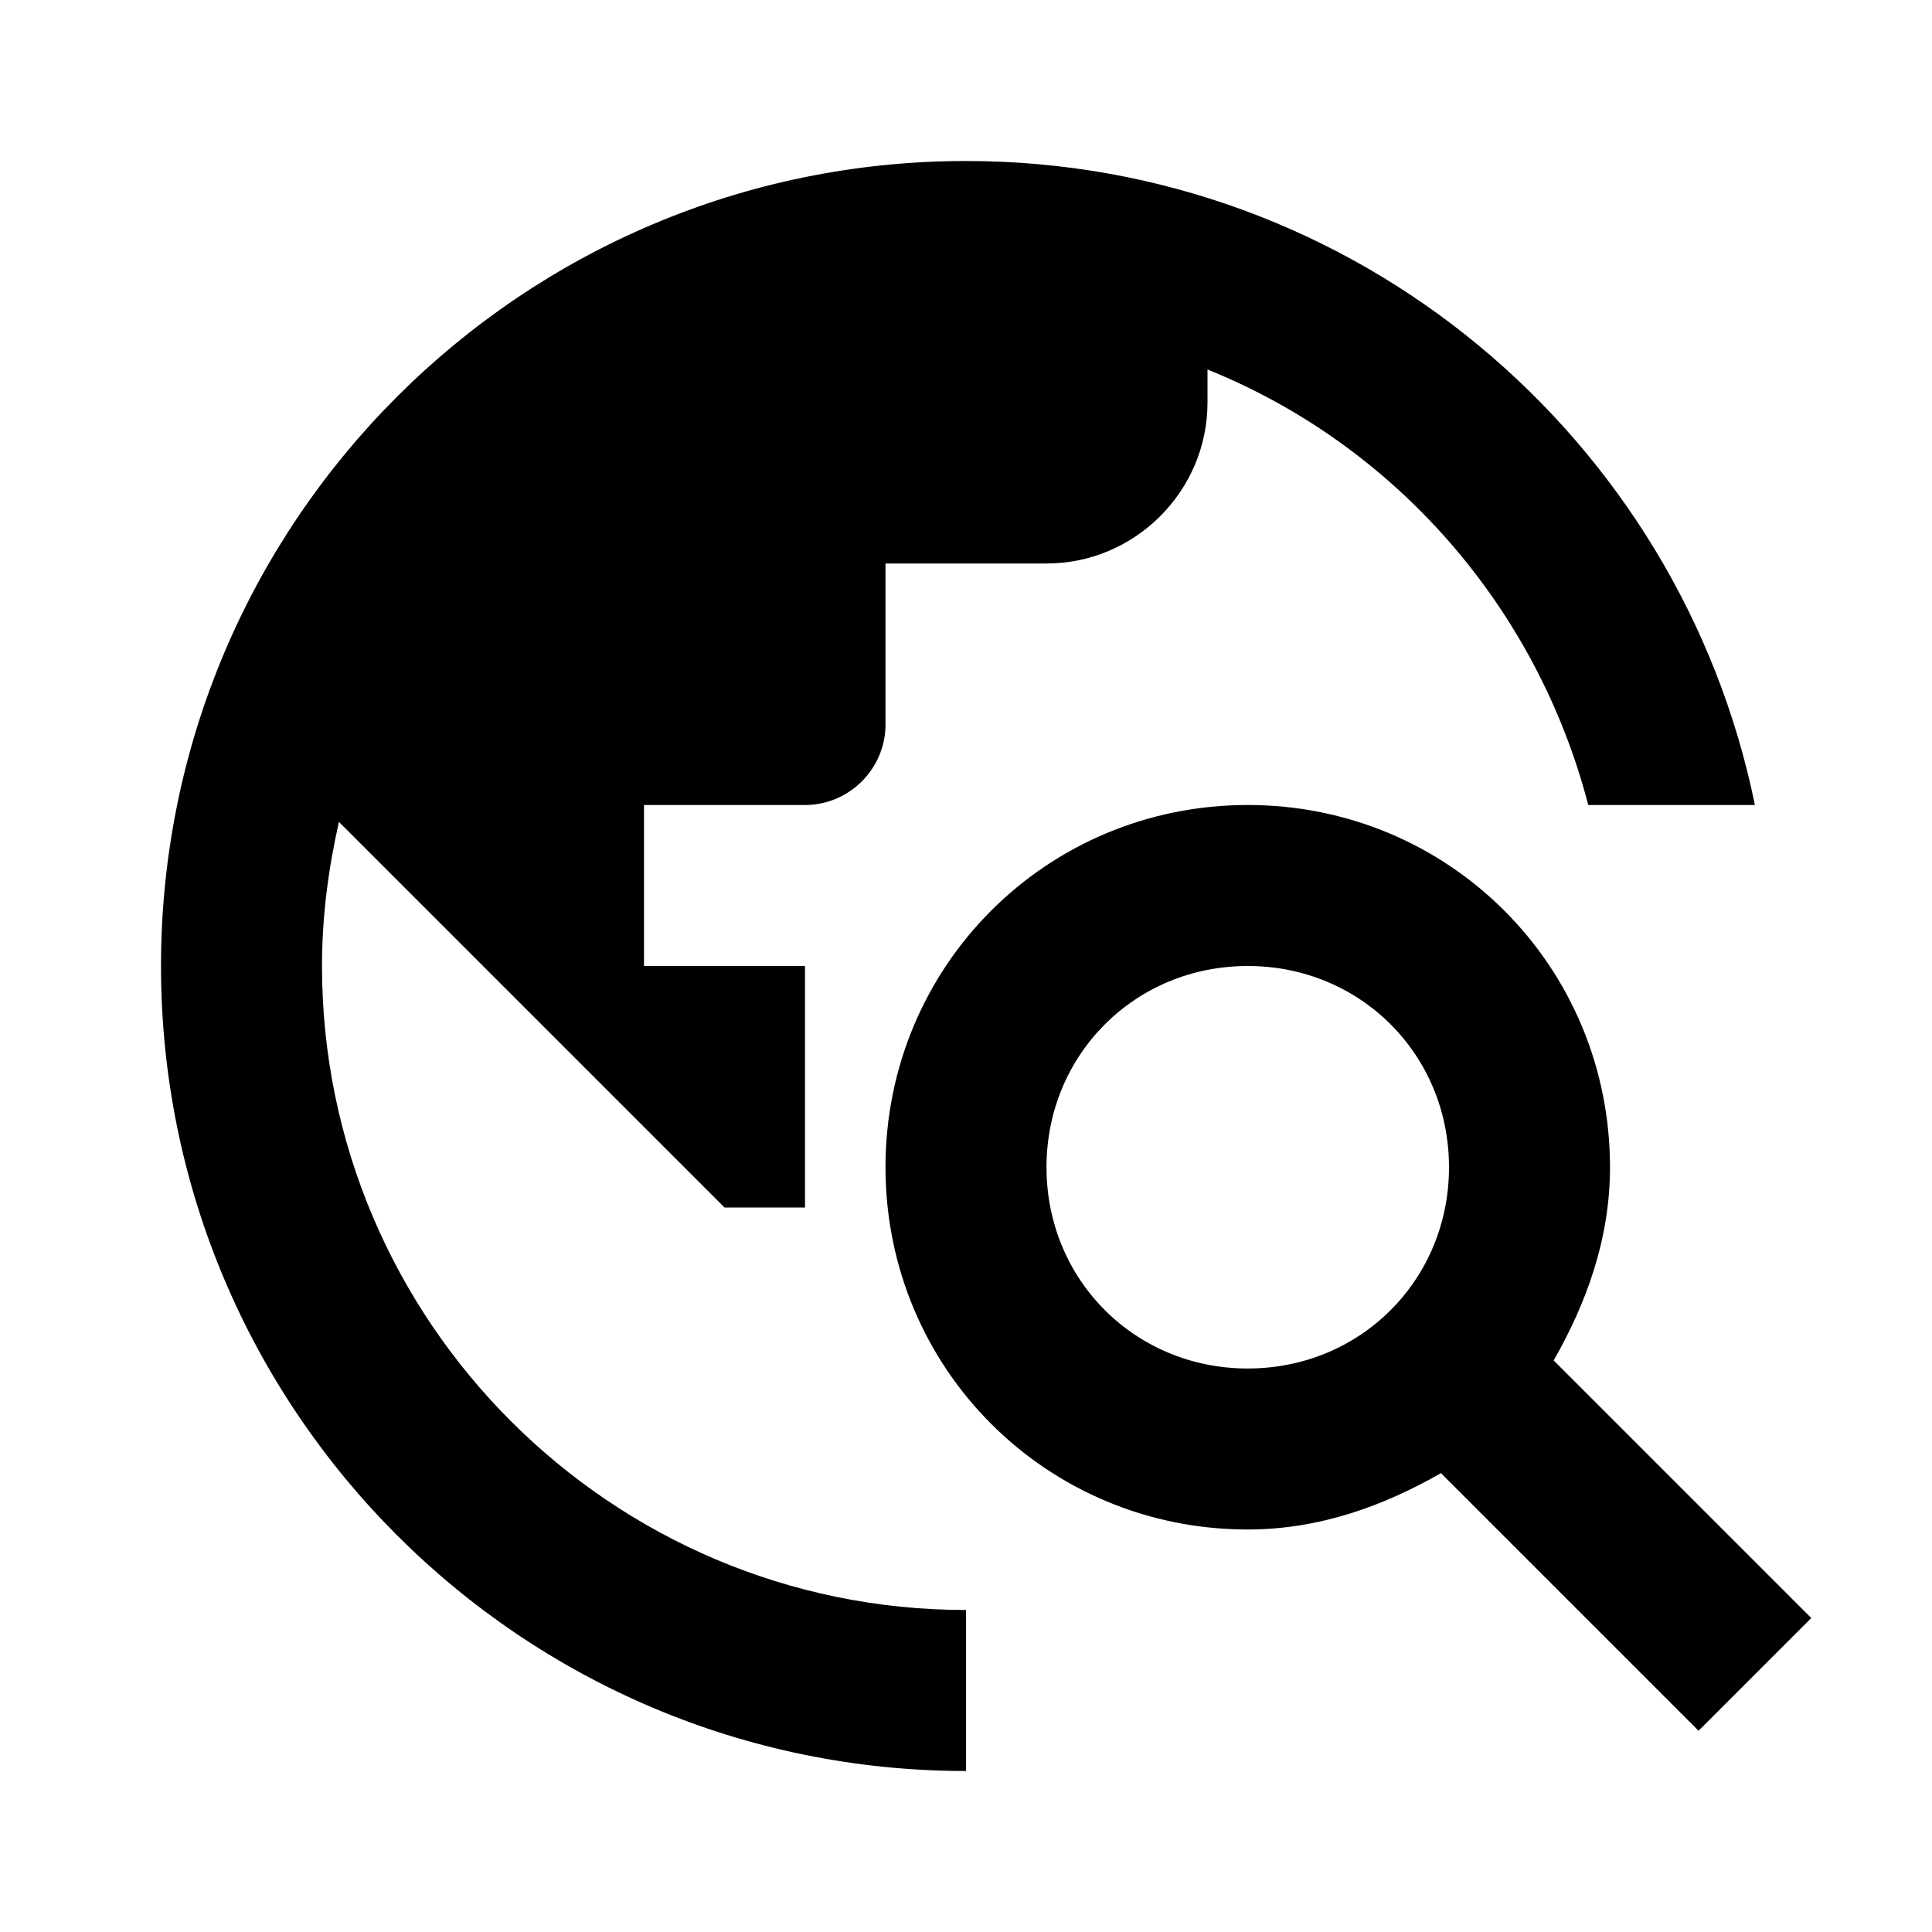
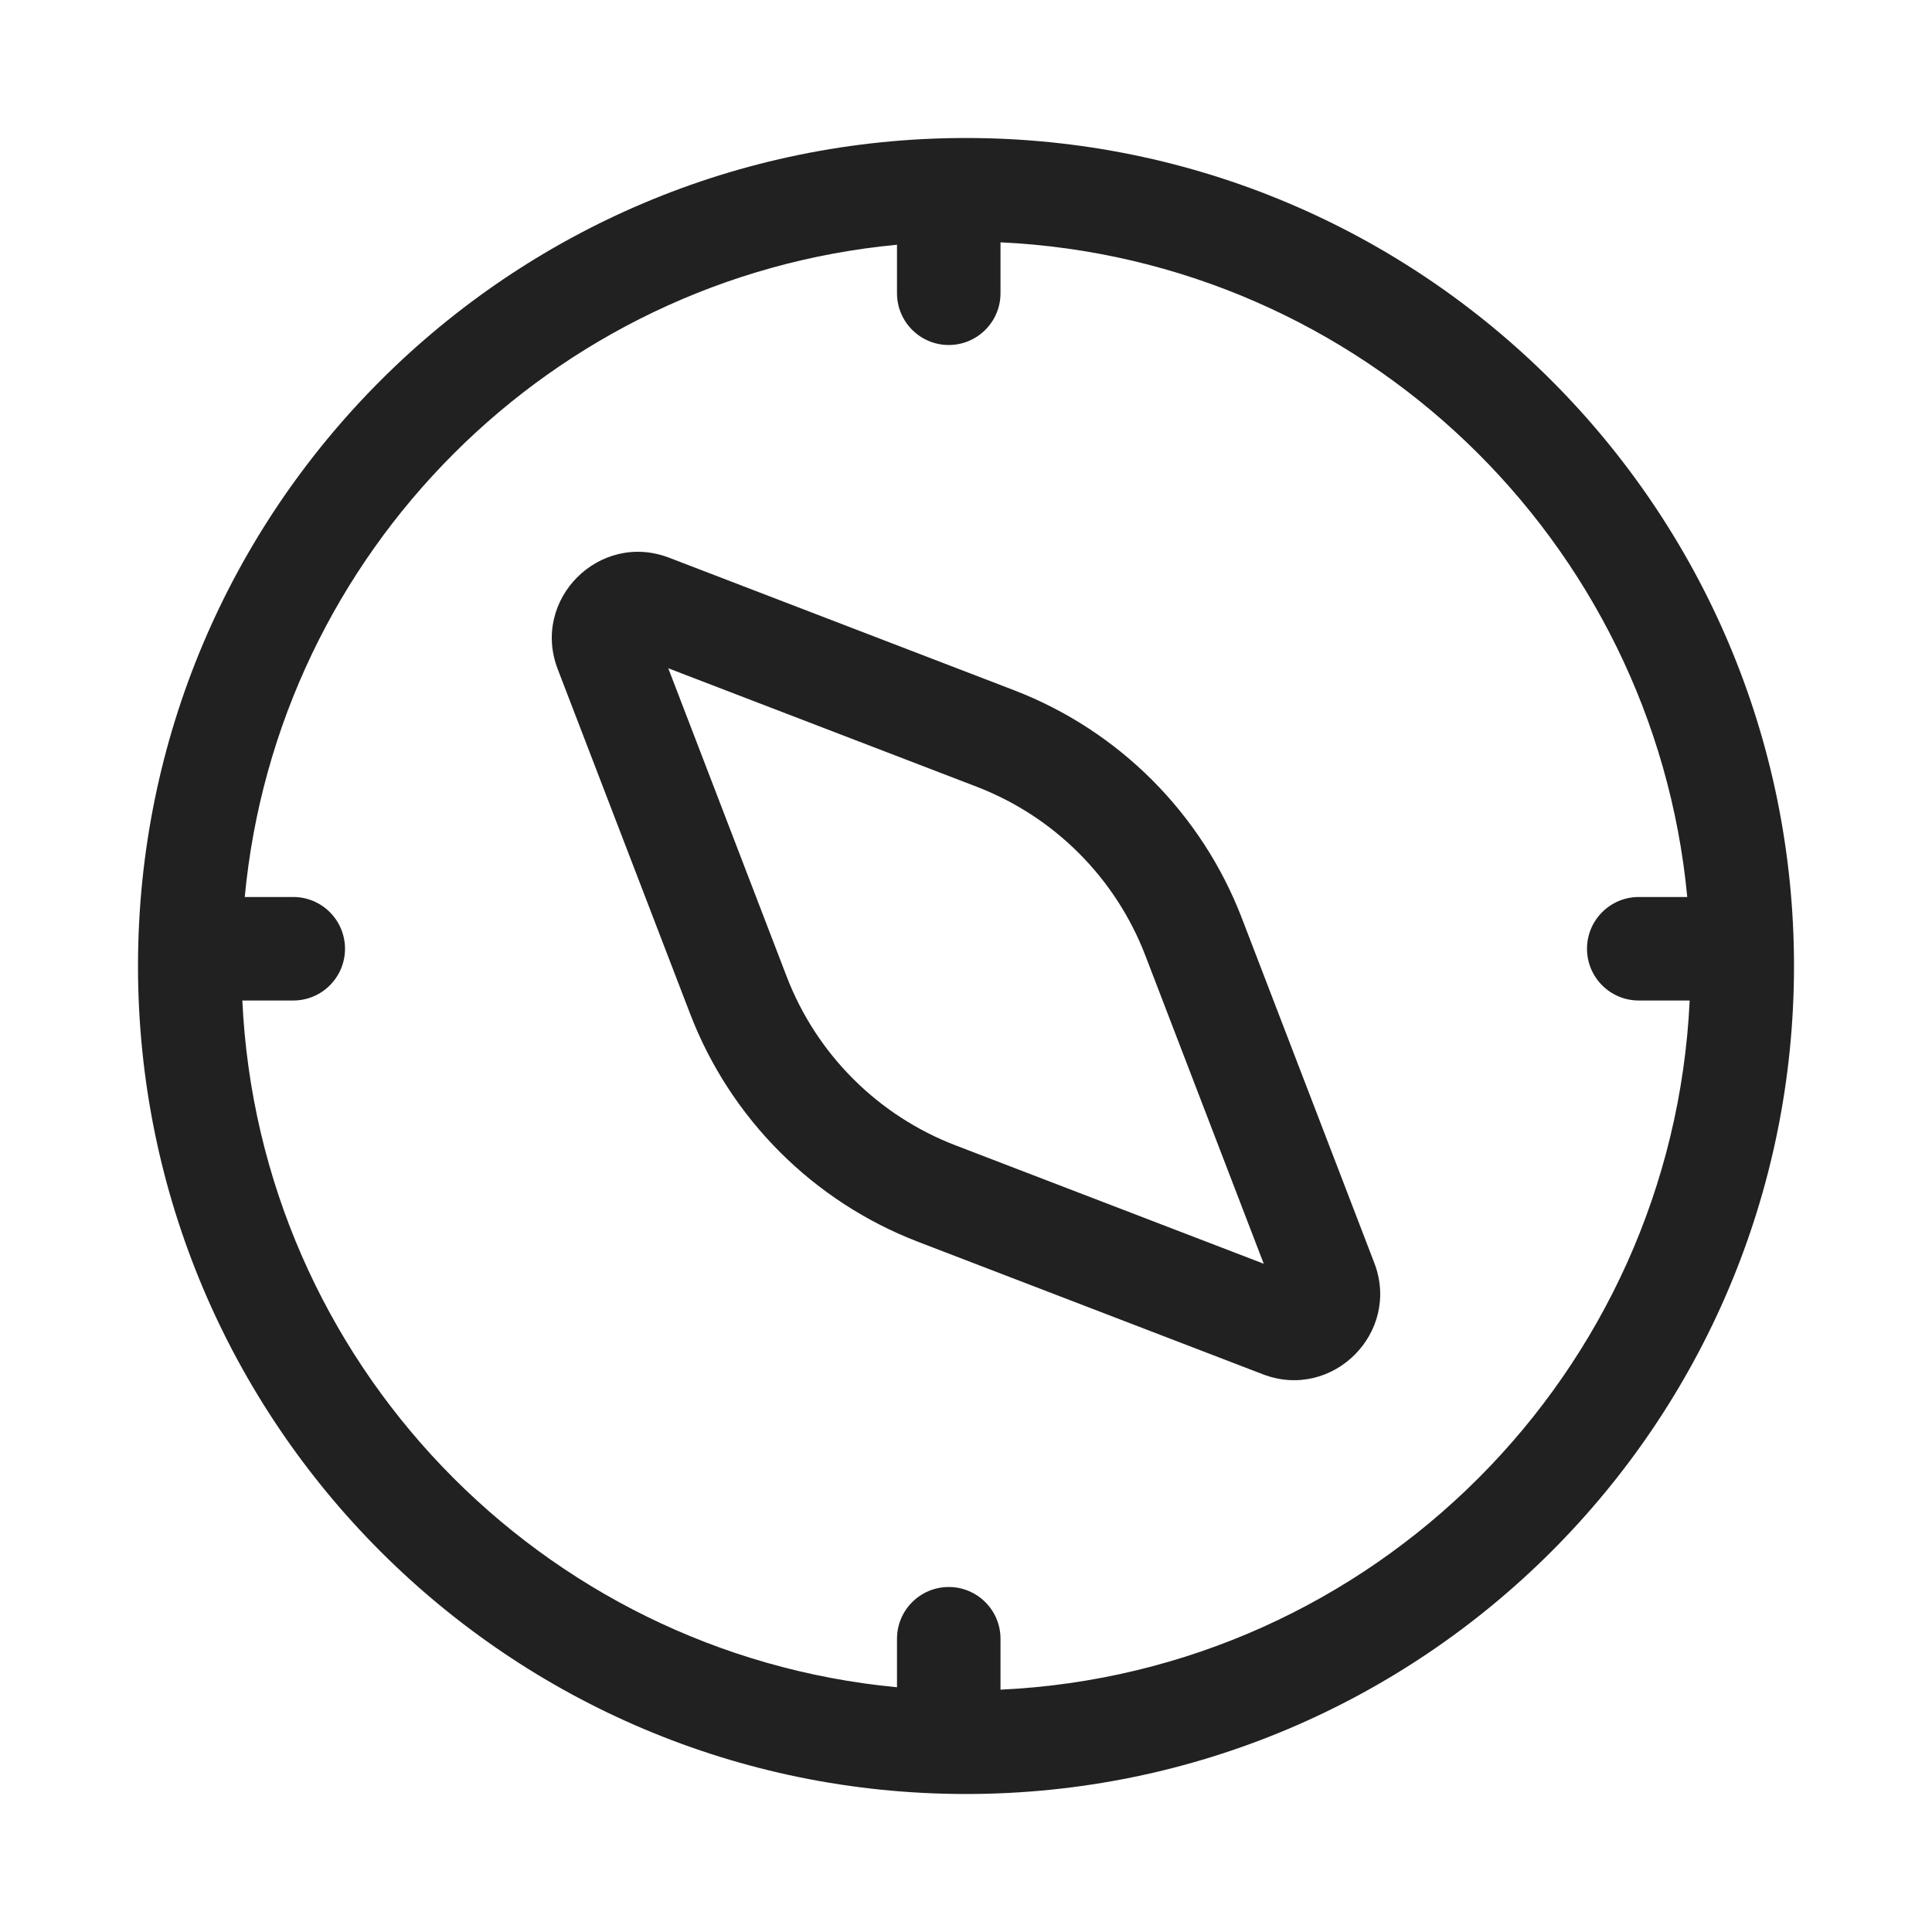
- <svg xmlns="http://www.w3.org/2000/svg" enable-background="new 0 0 24 24" height="24px" viewBox="0 0 24 24" width="24px" fill="#000000">
-   <rect fill="none" height="24" width="24" />
-   <path d="M19.3,16.9c0.4-0.7,0.7-1.5,0.7-2.4c0-2.5-2-4.5-4.5-4.5S11,12,11,14.5s2,4.5,4.5,4.5c0.9,0,1.7-0.3,2.4-0.7l3.2,3.2 l1.4-1.4L19.3,16.9z M15.5,17c-1.4,0-2.5-1.1-2.5-2.5s1.1-2.5,2.5-2.5s2.5,1.1,2.5,2.5S16.9,17,15.5,17z M12,20v2 C6.48,22,2,17.52,2,12C2,6.48,6.48,2,12,2c4.84,0,8.87,3.44,9.8,8h-2.07c-0.64-2.46-2.4-4.47-4.73-5.41V5c0,1.1-0.9,2-2,2h-2v2 c0,0.55-0.45,1-1,1H8v2h2v3H9l-4.79-4.79C4.08,10.79,4,11.38,4,12C4,16.41,7.59,20,12,20z" />
+ <svg xmlns="http://www.w3.org/2000/svg" width="28px" height="28px" viewBox="0 0 28 28">
+   <path d="M9.698 8.083C8.687 7.695 7.695 8.688 8.083 9.698L10.002 14.693C10.586 16.213 11.787 17.414 13.307 17.998L18.302 19.917C19.312 20.305 20.305 19.312 19.917 18.302L17.998 13.307C17.414 11.787 16.213 10.586 14.693 10.002L9.698 8.083ZM11.402 14.155L9.685 9.685L14.155 11.402C15.278 11.834 16.166 12.722 16.598 13.845L18.315 18.315L13.845 16.598C12.722 16.166 11.834 15.278 11.402 14.155Z" fill="#212121" />
+   <path d="M14 2C7.373 2 2 7.373 2 14C2 20.627 7.373 26 14 26C20.627 26 26 20.627 26 14C26 7.373 20.627 2 14 2ZM13 3.547V4.25C13 4.664 13.336 5 13.75 5C14.164 5 14.5 4.664 14.5 4.25V3.512C19.733 3.757 23.965 7.834 24.453 13H23.75C23.336 13 23 13.336 23 13.75C23 14.164 23.336 14.5 23.75 14.5H24.488C24.235 19.901 19.901 24.235 14.5 24.488V23.75C14.5 23.336 14.164 23 13.75 23C13.336 23 13 23.336 13 23.75V24.453C7.834 23.965 3.757 19.733 3.512 14.5H4.25C4.664 14.5 5 14.164 5 13.75C5 13.336 4.664 13 4.25 13H3.547C4.019 7.999 7.999 4.019 13 3.547Z" fill="#212121" />
</svg>
